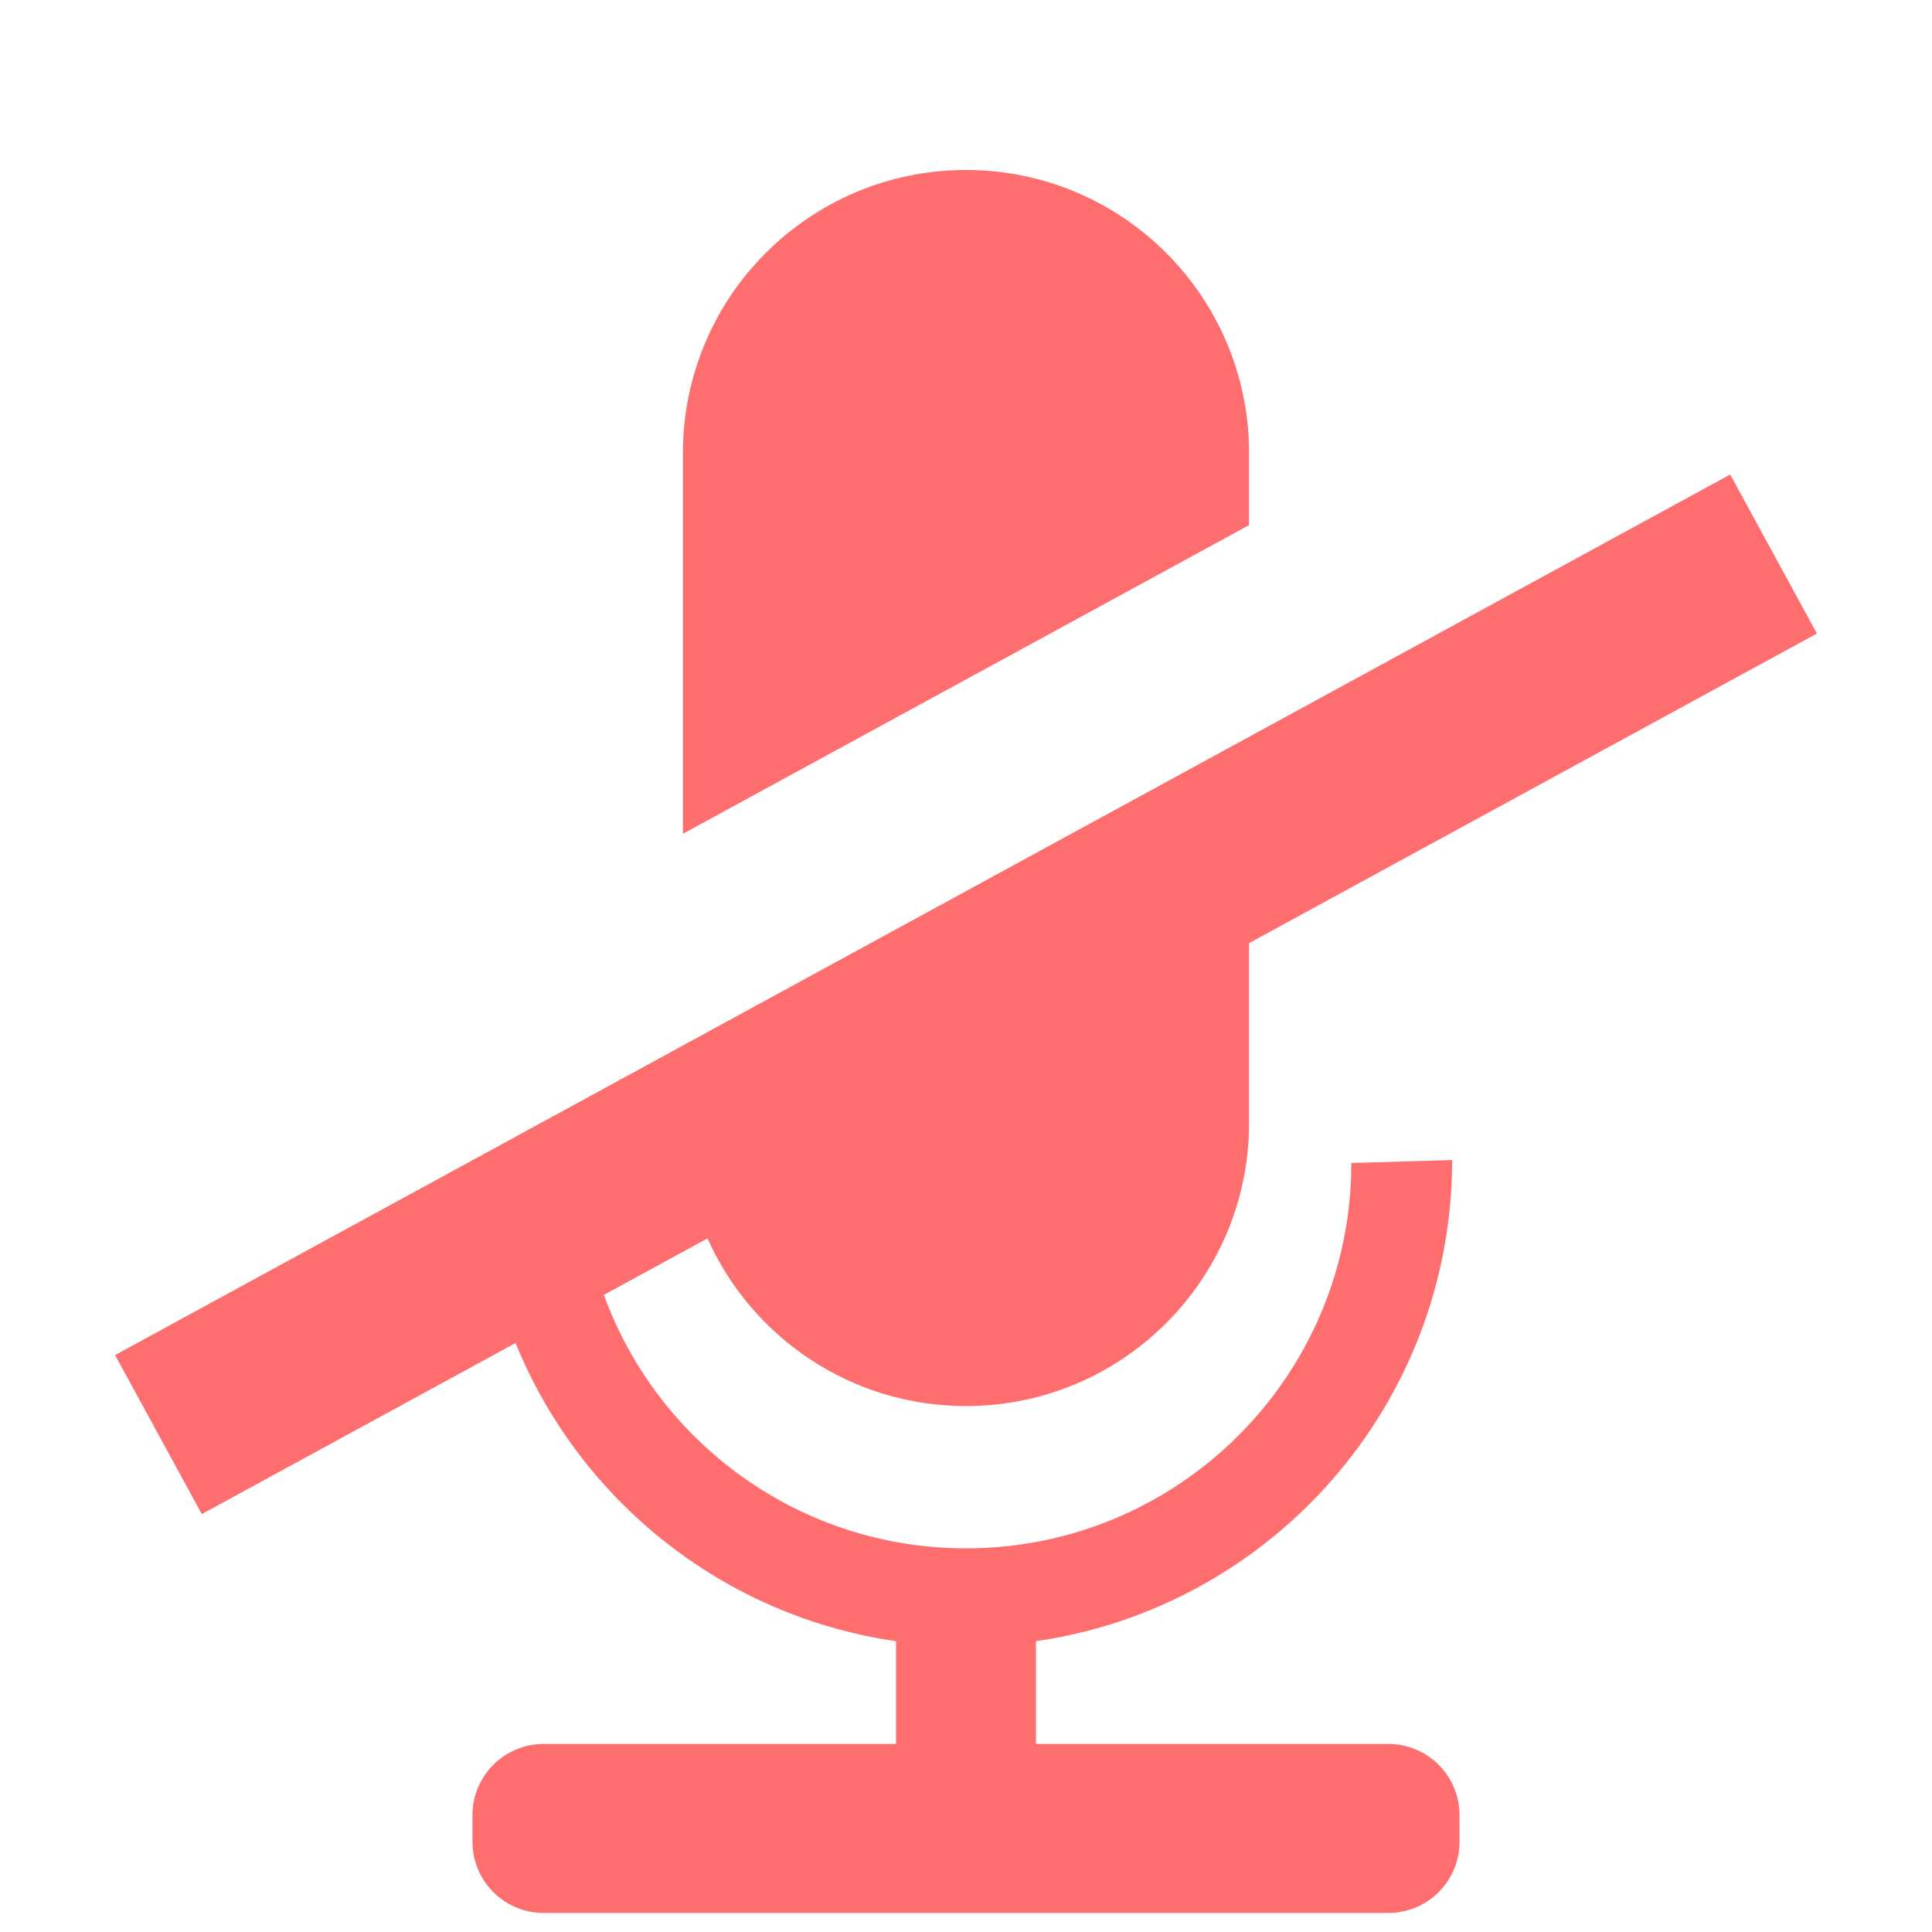
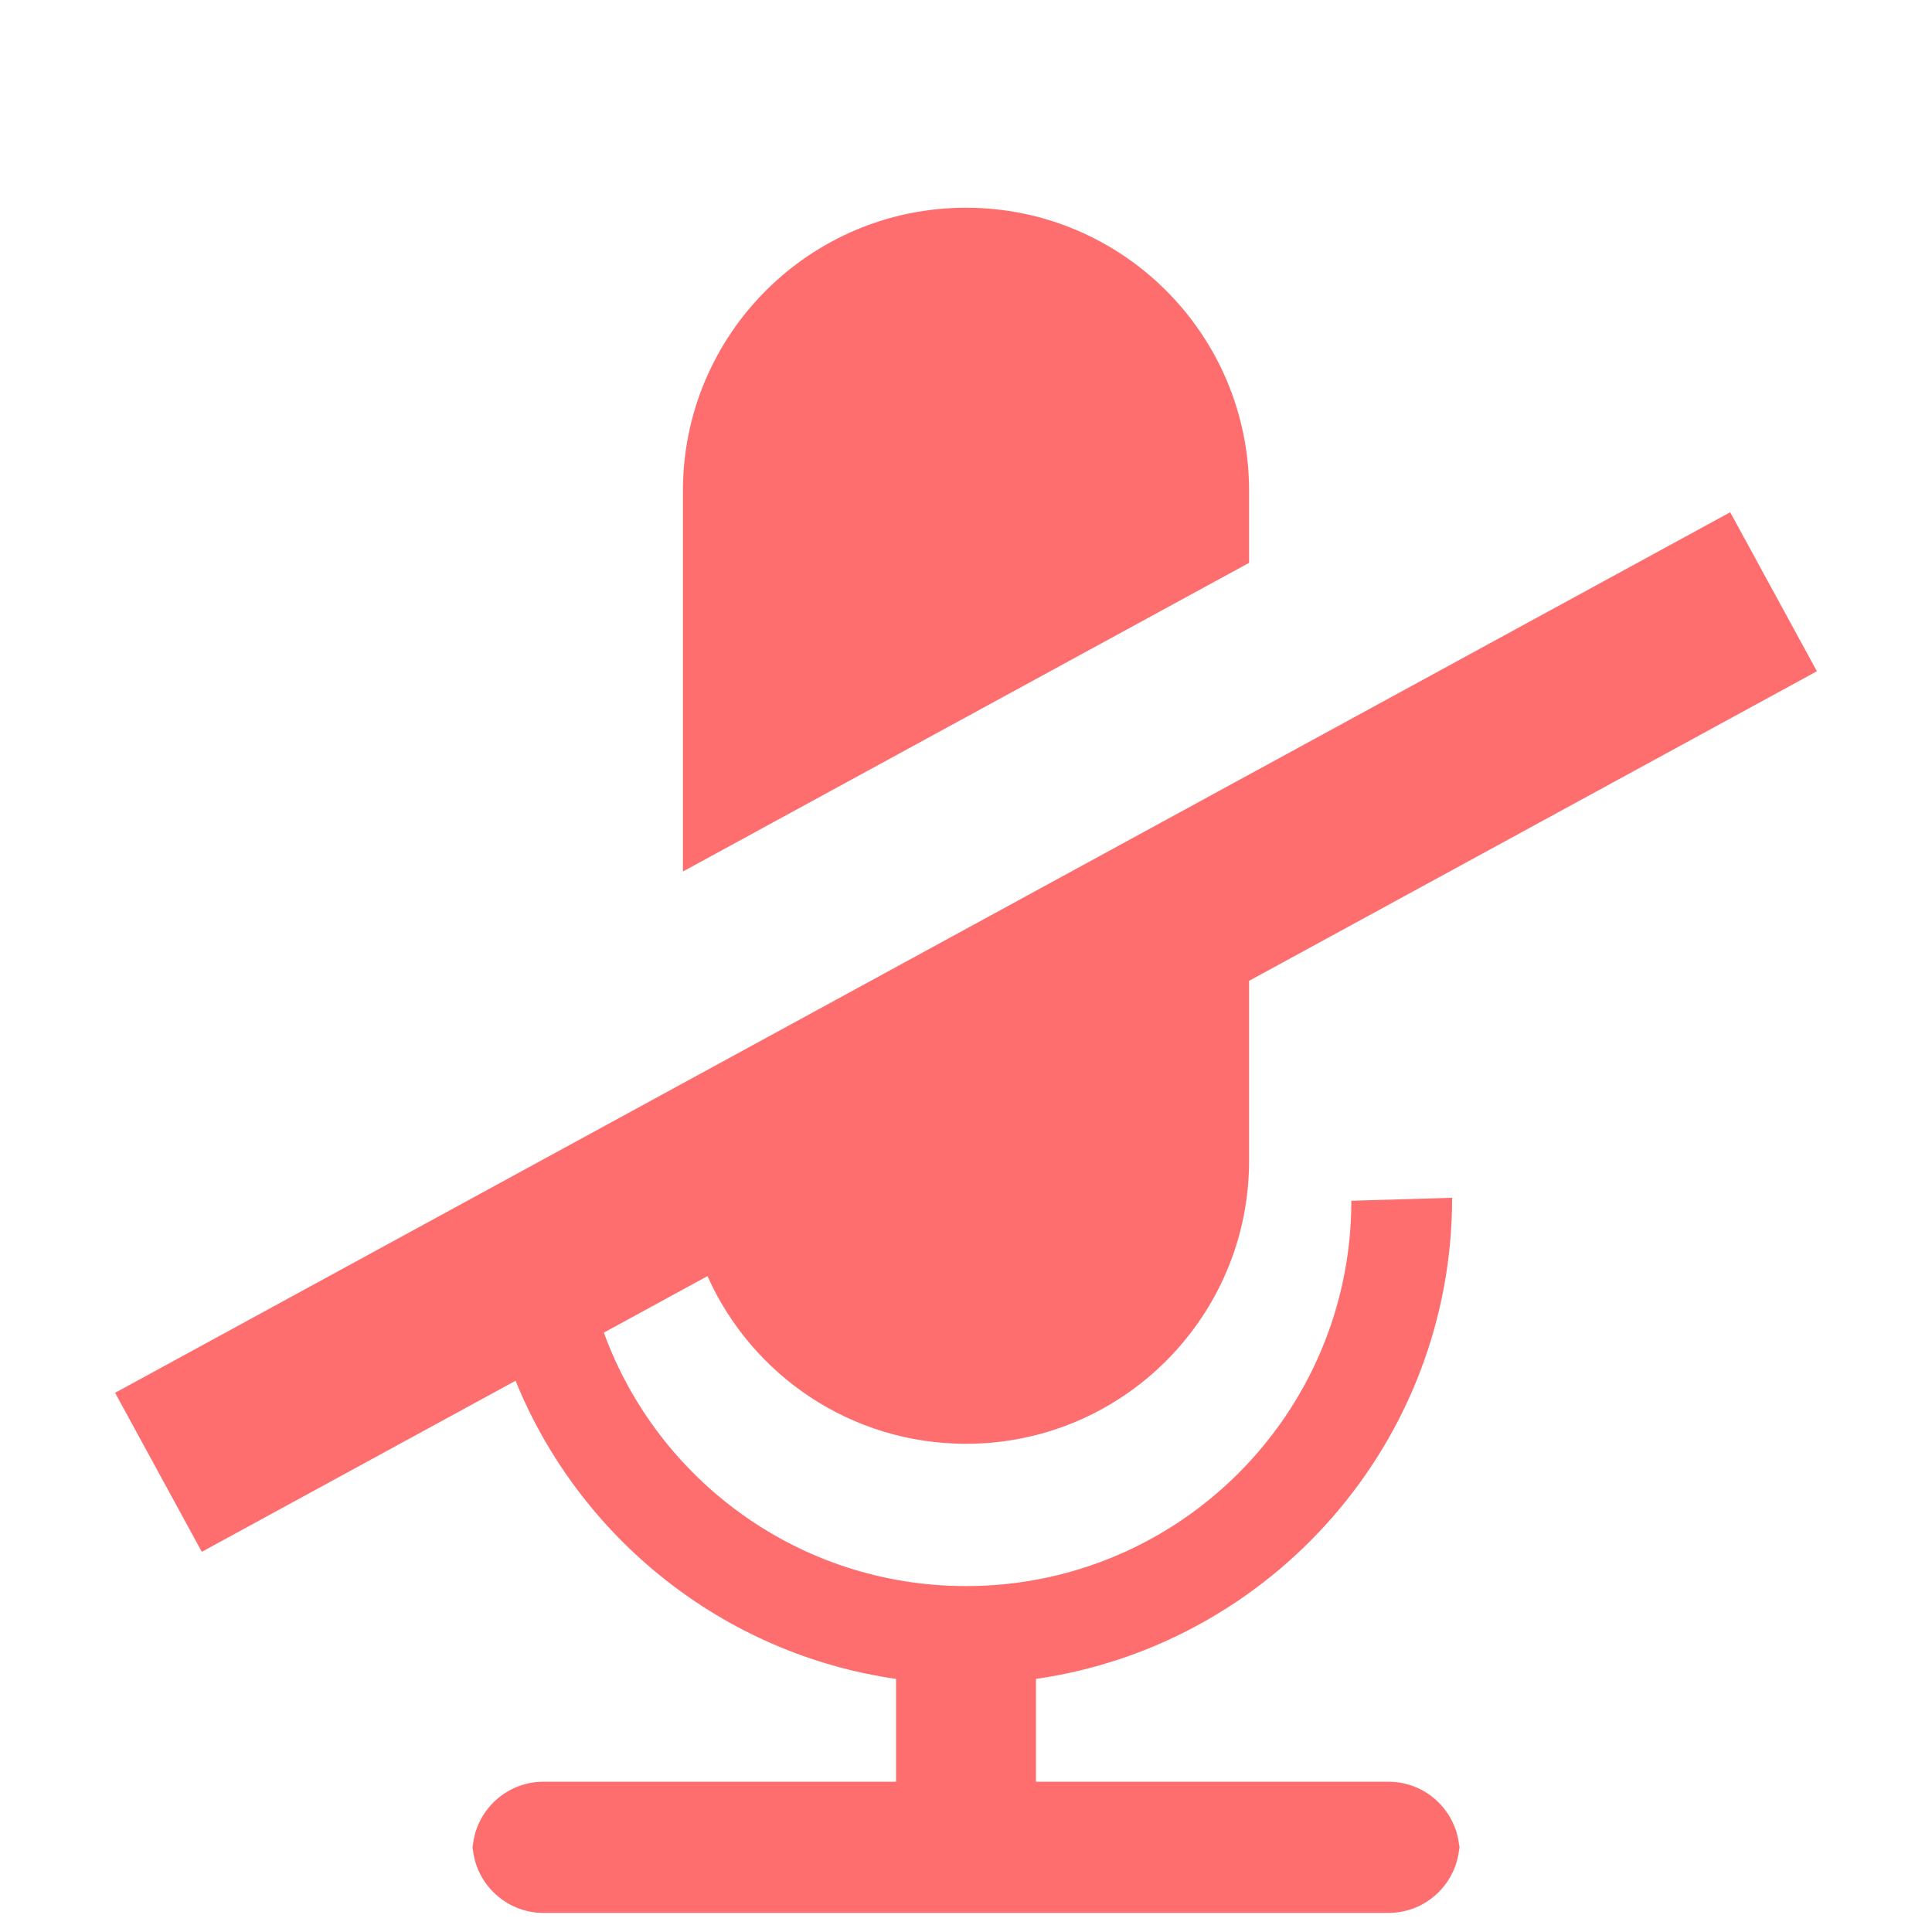
<svg xmlns="http://www.w3.org/2000/svg" version="1.1" id="Layer_1" x="0px" y="0px" width="512px" height="512px" viewBox="0 0 512 512" enable-background="new 0 0 512 512" xml:space="preserve">
-   <path opacity="0.75" fill="#FF3E3E" enable-background="new    " d="M256,45.05c-41.43,0-75.02,33.59-75.02,75.02v100.89  l150.04-81.8v-19.09C331.02,78.64,297.43,45.05,256,45.05z M237.46,434.93v27.24h-93.4c-10.41,0-18.85,8.44-18.85,18.85v7.07  c0,10.42,8.44,18.86,18.85,18.86h223.88c10.41,0,18.85-8.44,18.85-18.86v-7.07c0-10.41-8.44-18.85-18.85-18.85h-93.4v-27.24   M237.46,434.93L237.46,434.93z M274.54,434.93L274.54,434.93z M237.46,434.93c-45.87-6.62-83.92-37.39-100.83-79.01l-0.001-0.003  L53.48,401.25L30.5,359.11l428.02-233.36l22.98,42.14l-150.479,82.043L331.02,297.6c0,41.43-33.59,75.02-75.02,75.02  c-30.53,0-56.8-18.24-68.51-44.43l-0.001-0.003l-27.46,14.971l0.001,0.002c14.26,39.19,51.85,67.17,95.97,67.17  c56.4,0,102.12-45.72,102.12-102.12l26.71-0.79c0,64.85-47.92,118.52-110.29,127.51" />
+   <path opacity="0.75" fill="#FF3E3E" enable-background="new    " d="M256,55.05c-41.43,0-75.02,33.59-75.02,75.02v100.89  l150.04-81.8v-19.09C331.02,88.64,297.43,55.05,256,55.05z" />
+   <path opacity="0.75" fill="#FF3E3E" enable-background="new    " d="M237.46,444.93L237.46,444.93z" />
+   <path opacity="0.75" fill="#FF3E3E" enable-background="new    " d="M274.54,444.93L274.54,444.93z" />
+   <path opacity="0.75" fill="#FF3E3E" enable-background="new    " d="M274.54,444.93c62.37-8.99,110.29-62.66,110.29-127.51  l-26.71,0.79c0,56.4-45.72,102.12-102.12,102.12c-44.12,0-81.71-27.98-95.97-67.17l-0.001-0.002l27.46-14.971l0.001,0.003  c11.71,26.19,37.98,44.43,68.51,44.43c41.43,0,75.02-33.59,75.02-75.02l0.001-47.667L481.5,177.89l-22.98-42.14L30.5,369.11  l22.98,42.14l83.149-45.333l0.001,0.003c16.91,41.62,54.96,72.39,100.83,79.01v27.24h-93.4c-10.41,0-18.85,8.44-18.85,18.85v-2.93  c0,10.42,8.44,18.86,18.85,18.86h223.88c10.41,0,18.85-8.44,18.85-18.86v2.93c0-10.41-8.44-18.85-18.85-18.85h-93.4V444.93z" />
</svg>
